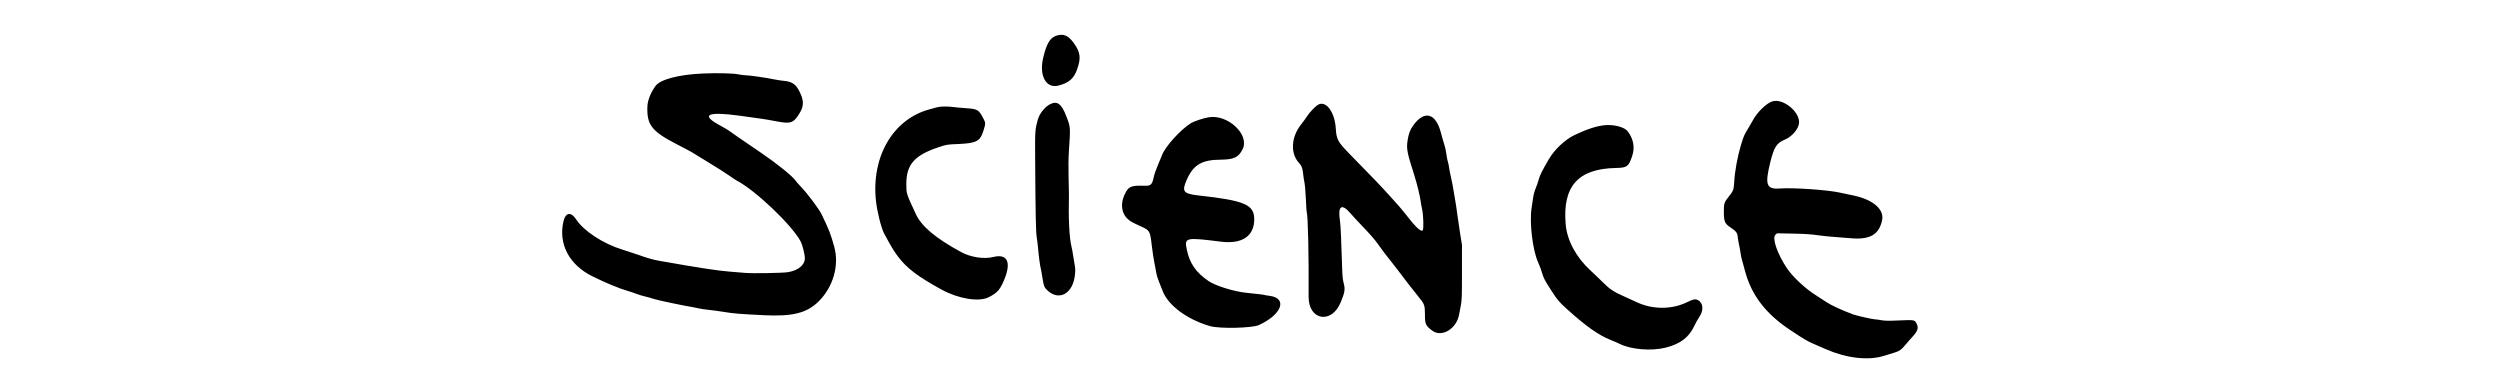
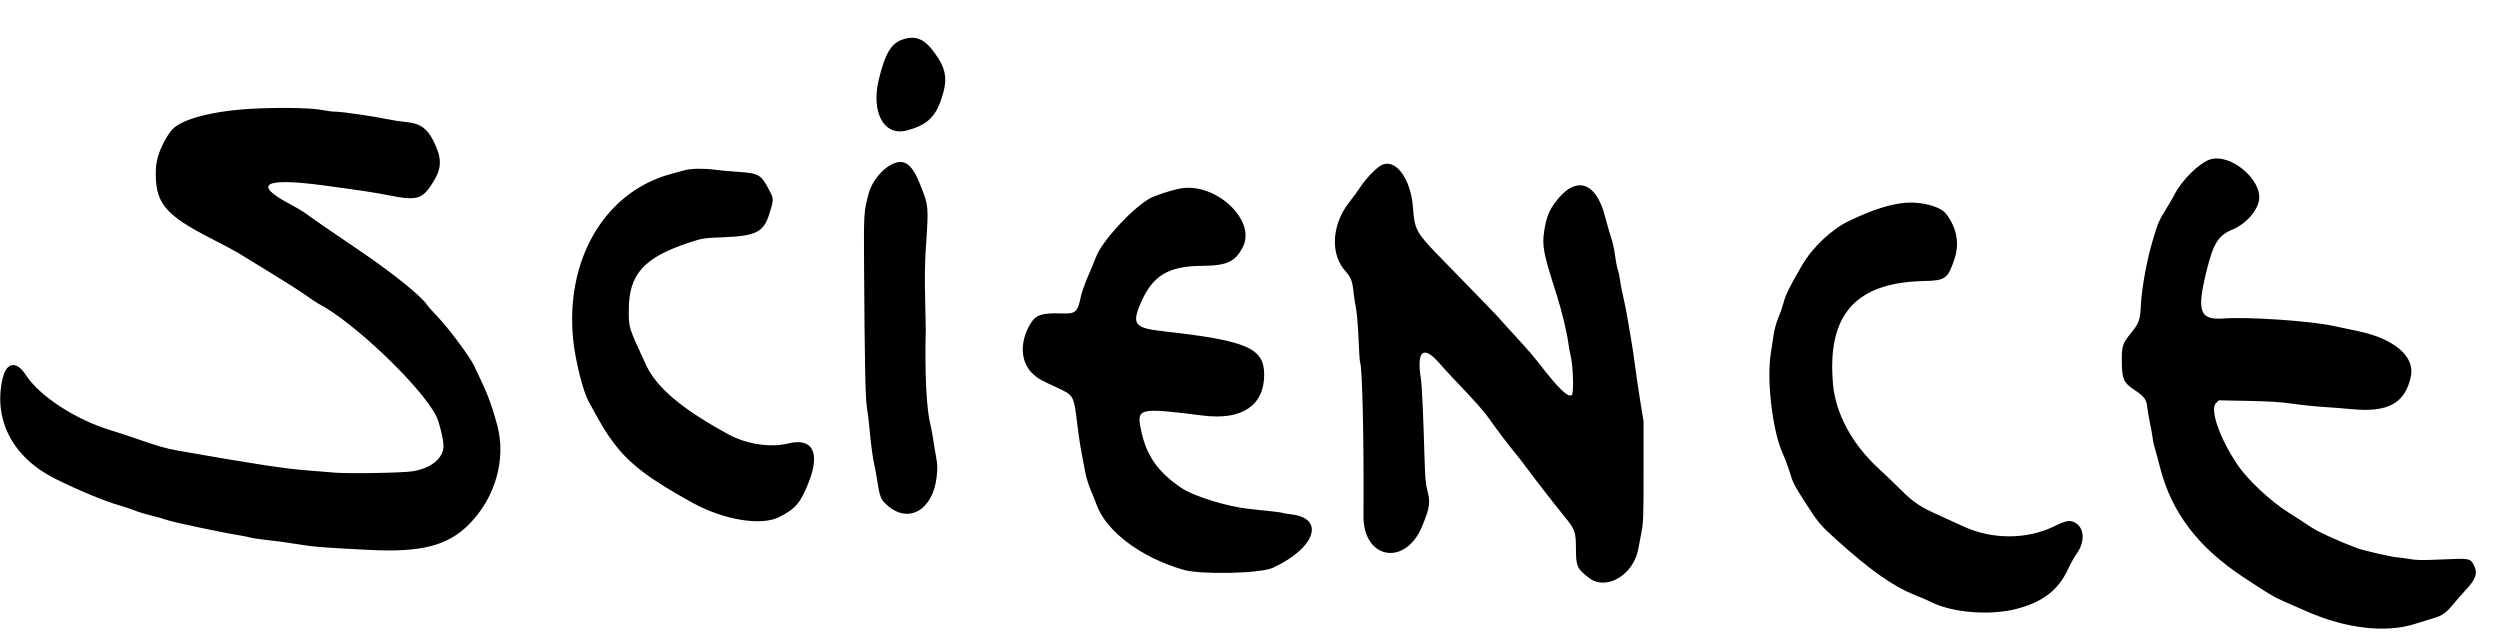
- <svg xmlns="http://www.w3.org/2000/svg" id="svg" version="1.1" width="200" height="30" viewBox="0, 0, 400,106.292">
-   <g id="svgg">
-     <path id="path1" d="M145.030 10.150 C 143.303 10.747,142.356 12.349,141.400 16.291 C 140.155 21.423,142.168 25.159,145.692 24.257 C 148.667 23.494,150.061 22.290,150.989 19.680 C 152.136 16.458,151.942 14.842,150.098 12.264 C 148.487 10.011,147.104 9.434,145.030 10.150 M44.917 20.836 C 38.109 21.125,32.839 22.511,31.495 24.366 C 30.129 26.252,29.265 28.422,29.196 30.138 C 28.984 35.424,30.418 37.247,37.750 41.008 C 39.767 42.042,41.604 43.017,41.833 43.174 C 42.063 43.331,44.183 44.630,46.546 46.061 C 48.909 47.491,51.533 49.157,52.377 49.763 C 53.220 50.369,54.137 50.981,54.414 51.124 C 59.779 53.883,70.345 63.949,72.679 68.523 C 73.159 69.465,73.833 72.193,73.833 73.195 C 73.833 75.123,71.907 76.699,69.000 77.148 C 67.373 77.399,58.961 77.538,56.885 77.347 C 55.894 77.256,53.958 77.098,52.583 76.995 C 49.181 76.740,44.032 75.950,32.500 73.914 C 30.768 73.608,29.342 73.196,26.167 72.081 C 25.021 71.679,23.188 71.077,22.093 70.744 C 16.668 69.090,11.111 65.453,8.987 62.166 C 7.556 59.953,5.998 60.195,5.409 62.720 C 3.913 69.129,6.983 75.009,13.534 78.281 C 17.189 80.107,21.346 81.827,23.685 82.482 C 24.382 82.678,25.414 83.025,25.977 83.254 C 26.541 83.483,27.652 83.822,28.446 84.007 C 29.241 84.192,30.422 84.526,31.070 84.749 C 32.079 85.095,39.887 86.737,42.167 87.081 C 42.579 87.144,43.329 87.298,43.833 87.424 C 44.337 87.550,45.559 87.729,46.547 87.823 C 47.535 87.916,49.520 88.188,50.957 88.426 C 53.647 88.872,55.261 89.003,62.417 89.353 C 70.367 89.742,74.430 88.707,77.712 85.456 C 81.866 81.343,83.620 75.212,82.153 69.932 C 81.147 66.310,80.683 65.121,78.574 60.750 C 77.860 59.271,74.543 54.830,72.848 53.083 C 72.136 52.350,71.412 51.530,71.238 51.262 C 70.430 50.011,66.070 46.481,61.431 43.321 C 54.487 38.591,53.668 38.026,52.687 37.294 C 52.194 36.925,50.971 36.189,49.969 35.657 C 44.146 32.569,45.996 31.541,55.167 32.770 C 61.143 33.571,63.002 33.854,65.371 34.319 C 69.844 35.197,70.596 34.954,72.347 32.059 C 73.596 29.994,73.576 28.467,72.267 25.867 C 71.261 23.870,70.149 23.118,67.917 22.923 C 67.183 22.859,65.908 22.664,65.083 22.489 C 62.984 22.044,58.082 21.337,57.083 21.335 C 56.625 21.334,55.688 21.218,55.000 21.078 C 53.445 20.761,49.139 20.658,44.917 20.836 M348.000 28.747 C 346.348 29.276,343.607 31.975,342.497 34.166 C 342.289 34.579,341.726 35.554,341.246 36.333 C 340.022 38.325,339.964 38.459,339.119 41.250 C 338.209 44.256,337.396 48.691,337.262 51.383 C 337.147 53.697,336.984 54.158,335.750 55.667 C 334.405 57.310,334.280 57.701,334.309 60.167 C 334.340 62.828,334.589 63.401,336.173 64.452 C 337.778 65.517,338.121 65.960,338.238 67.112 C 338.292 67.646,338.482 68.758,338.660 69.583 C 338.838 70.408,339.034 71.496,339.096 72.000 C 339.158 72.504,339.273 73.089,339.353 73.301 C 339.433 73.512,339.839 75.001,340.255 76.611 C 342.049 83.555,346.126 88.917,353.143 93.561 C 357.048 96.144,357.933 96.674,359.461 97.337 C 360.353 97.725,362.001 98.445,363.123 98.938 C 369.046 101.539,375.227 102.261,379.667 100.870 C 380.813 100.511,382.199 100.084,382.748 99.921 C 384.074 99.527,384.674 99.094,385.788 97.727 C 386.301 97.098,387.145 96.133,387.664 95.583 C 389.275 93.877,389.580 92.950,388.939 91.710 C 388.391 90.649,388.306 90.634,384.061 90.824 C 380.907 90.964,380.020 90.952,378.917 90.753 C 378.183 90.620,377.353 90.509,377.072 90.506 C 376.447 90.499,371.837 89.452,370.917 89.108 C 367.798 87.943,364.559 86.448,363.400 85.640 C 362.676 85.135,361.303 84.241,360.349 83.653 C 357.498 81.895,353.829 78.477,352.225 76.083 C 349.493 72.008,347.937 67.548,348.908 66.577 L 349.356 66.129 353.886 66.217 C 357.248 66.283,359.040 66.397,360.833 66.659 C 362.162 66.854,364.300 67.077,365.583 67.157 C 366.867 67.236,368.854 67.392,370.000 67.504 C 375.640 68.056,378.304 66.571,379.172 62.392 C 379.805 59.339,376.603 56.578,371.083 55.418 C 369.983 55.187,368.221 54.813,367.167 54.586 C 363.519 53.801,353.919 53.149,350.098 53.427 C 346.367 53.699,345.893 52.357,347.472 45.992 C 348.537 41.698,349.278 40.537,351.562 39.588 C 353.511 38.778,355.272 36.827,355.587 35.130 C 356.178 31.942,351.173 27.731,348.000 28.747 M143.407 29.502 C 141.874 30.260,140.337 32.170,139.853 33.917 C 139.075 36.722,139.051 37.070,139.100 44.750 C 139.207 61.247,139.298 65.703,139.559 67.333 C 139.698 68.204,139.861 69.517,139.920 70.250 C 140.085 72.312,140.482 75.358,140.669 76.002 C 140.762 76.322,140.985 77.540,141.165 78.710 C 141.542 81.156,141.707 81.548,142.749 82.464 C 146.013 85.337,149.791 83.148,150.362 78.052 C 150.525 76.606,150.512 76.137,150.275 74.885 C 150.123 74.078,149.922 72.858,149.828 72.175 C 149.735 71.491,149.553 70.516,149.424 70.008 C 148.779 67.465,148.511 62.115,148.678 55.083 C 148.685 54.808,148.639 52.633,148.578 50.250 C 148.503 47.394,148.535 44.866,148.670 42.833 C 149.136 35.852,149.152 36.056,147.830 32.690 C 146.546 29.421,145.334 28.548,143.407 29.502 M219.162 29.774 C 218.298 30.349,216.934 31.794,216.229 32.881 C 215.825 33.503,215.034 34.590,214.471 35.298 C 211.667 38.818,211.394 43.434,213.832 46.110 C 214.677 47.038,214.911 47.671,215.087 49.500 C 215.144 50.096,215.302 51.108,215.439 51.750 C 215.575 52.392,215.756 54.515,215.840 56.468 C 215.924 58.422,216.028 60.077,216.070 60.146 C 216.431 60.729,216.695 72.391,216.612 84.083 C 216.565 90.825,223.133 91.966,225.719 85.667 C 226.918 82.748,227.027 81.987,226.515 80.094 C 226.270 79.185,226.174 78.082,226.093 75.250 C 225.900 68.449,225.683 63.756,225.511 62.667 C 224.816 58.268,225.982 57.498,228.616 60.619 C 229.056 61.140,230.320 62.508,231.424 63.659 C 233.979 66.319,235.467 68.019,236.277 69.200 C 237.145 70.467,239.231 73.217,240.158 74.316 C 240.575 74.811,241.404 75.879,242.000 76.690 C 243.324 78.492,246.263 82.278,247.739 84.083 C 249.475 86.207,249.583 86.504,249.586 89.198 C 249.589 91.887,249.775 92.295,251.641 93.708 C 254.319 95.737,258.532 93.234,259.267 89.177 C 259.393 88.484,259.628 87.242,259.789 86.417 C 260.044 85.115,260.083 83.893,260.083 77.167 L 260.083 69.417 259.554 66.167 C 259.264 64.379,258.905 61.942,258.757 60.750 C 258.609 59.558,258.341 57.758,258.162 56.750 C 257.982 55.742,257.720 54.204,257.580 53.333 C 257.439 52.462,257.147 51.000,256.931 50.083 C 256.715 49.167,256.485 47.976,256.421 47.438 C 256.357 46.900,256.199 46.161,256.070 45.796 C 255.941 45.431,255.753 44.446,255.652 43.608 C 255.552 42.769,255.286 41.558,255.062 40.917 C 254.837 40.275,254.427 38.850,254.149 37.750 C 252.701 32.011,249.427 31.123,246.231 35.601 C 245.365 36.815,244.964 37.894,244.669 39.806 C 244.303 42.180,244.505 43.225,246.593 49.750 C 247.361 52.150,248.220 55.714,248.420 57.333 C 248.482 57.837,248.640 58.700,248.771 59.250 C 249.157 60.870,249.279 65.033,248.948 65.307 C 248.388 65.772,246.854 64.292,243.849 60.384 C 243.201 59.542,241.789 57.901,240.710 56.737 C 239.632 55.574,238.418 54.239,238.013 53.770 C 237.345 52.996,235.937 51.538,228.179 43.583 C 224.885 40.206,224.505 39.501,224.316 36.428 C 224.021 31.614,221.427 28.267,219.162 29.774 M111.333 30.400 C 110.921 30.516,109.946 30.782,109.167 30.990 C 98.843 33.755,92.630 44.361,93.978 56.917 C 94.314 60.043,95.485 64.703,96.324 66.250 C 98.414 70.106,99.042 71.145,100.252 72.750 C 102.719 76.022,105.794 78.356,112.500 82.044 C 117.330 84.701,123.155 85.658,125.929 84.250 C 128.490 82.949,129.248 82.054,130.516 78.828 C 132.335 74.199,131.100 71.883,127.315 72.829 C 124.596 73.508,120.858 72.942,118.083 71.430 C 110.843 67.485,106.902 64.170,105.273 60.655 C 102.519 54.711,102.584 54.918,102.589 52.083 C 102.599 46.568,104.937 43.960,111.928 41.662 C 114.057 40.963,114.123 40.953,117.333 40.819 C 122.362 40.610,123.503 40.029,124.388 37.227 C 125.099 34.976,125.100 34.882,124.425 33.588 C 123.111 31.066,122.815 30.892,119.453 30.663 C 118.150 30.574,116.558 30.428,115.917 30.339 C 114.322 30.118,112.238 30.146,111.333 30.400 M188.221 33.252 C 186.729 33.517,184.116 34.380,183.305 34.876 C 180.379 36.665,175.955 41.541,175.078 43.942 C 174.916 44.386,174.378 45.680,173.883 46.817 C 173.387 47.953,172.865 49.453,172.723 50.150 C 172.266 52.377,171.898 52.719,170.019 52.653 C 166.668 52.535,165.771 52.822,164.896 54.290 C 163.178 57.176,163.378 60.338,165.393 62.111 C 166.199 62.821,166.395 62.930,169.015 64.138 C 171.643 65.349,171.655 65.371,172.171 69.667 C 172.363 71.271,172.669 73.325,172.851 74.230 C 173.033 75.136,173.290 76.495,173.421 77.251 C 173.553 78.006,173.933 79.252,174.265 80.020 C 174.597 80.788,175.002 81.797,175.165 82.262 C 176.628 86.431,182.037 90.507,188.662 92.433 C 191.357 93.217,200.607 93.013,202.538 92.127 C 209.058 89.134,210.724 84.498,205.514 83.845 C 204.761 83.751,204.089 83.638,204.020 83.596 C 203.898 83.520,202.301 83.330,198.935 82.990 C 195.457 82.638,190.195 81.000,188.250 79.664 C 184.640 77.184,182.897 74.661,182.088 70.745 C 181.378 67.310,181.678 67.240,191.750 68.500 C 197.733 69.249,201.181 66.950,201.202 62.198 C 201.220 58.017,198.556 56.861,185.583 55.420 C 181.032 54.914,180.584 54.323,182.119 50.857 C 183.947 46.729,186.376 45.292,191.583 45.260 C 195.440 45.236,196.745 44.621,197.912 42.280 C 199.967 38.156,193.665 32.285,188.221 33.252 M300.917 35.459 C 298.556 35.607,295.735 36.496,292.000 38.270 C 289.309 39.548,286.294 42.387,284.678 45.167 C 282.782 48.427,282.156 49.687,281.825 50.917 C 281.627 51.650,281.242 52.765,280.968 53.395 C 280.667 54.088,280.378 55.173,280.237 56.145 C 280.108 57.028,279.920 58.275,279.819 58.917 C 279.166 63.052,280.105 70.925,281.656 74.322 C 282.014 75.107,282.508 76.425,282.754 77.250 C 283.249 78.915,283.465 79.331,285.394 82.333 C 287.153 85.072,287.597 85.593,290.030 87.781 C 295.304 92.525,298.807 94.995,302.155 96.329 C 303.093 96.702,304.225 97.193,304.671 97.419 C 307.960 99.086,313.761 99.568,317.887 98.518 C 321.995 97.473,324.439 95.605,325.946 92.360 C 326.344 91.504,326.964 90.393,327.323 89.891 C 328.646 88.044,328.496 85.857,326.992 85.079 C 326.219 84.679,325.649 84.787,323.830 85.677 C 319.568 87.761,314.124 87.761,309.672 85.677 C 308.706 85.226,307.054 84.472,306.000 84.002 C 303.045 82.686,301.965 81.972,300.099 80.100 C 299.174 79.173,297.578 77.645,296.553 76.705 C 292.459 72.953,289.888 68.195,289.484 63.623 C 288.528 52.816,292.980 47.810,303.721 47.611 C 306.892 47.553,307.320 47.238,308.325 44.225 C 309.141 41.779,308.714 39.419,307.055 37.207 C 306.222 36.096,303.430 35.301,300.917 35.459 " stroke="none" fill="#000000" fill-rule="evenodd" />
+ <svg xmlns="http://www.w3.org/2000/svg" width="100%" height="100%" viewBox="0 0 388 99" version="1.1" xml:space="preserve" style="fill-rule:evenodd;clip-rule:evenodd;stroke-linejoin:round;stroke-miterlimit:2;">
+   <g id="Artboard1" transform="matrix(1,0,0,1,-5.91119,-4.37264)">
+     <rect x="5.911" y="4.373" width="387.248" height="98.76" style="fill:none;" />
+     <g id="svgg" transform="matrix(1,0,0,1,0.911185,0.372643)">
+       <path id="path1" d="M145.03,10.15C143.303,10.747 142.356,12.349 141.4,16.291C140.155,21.423 142.168,25.159 145.692,24.257C148.667,23.494 150.061,22.29 150.989,19.68C152.136,16.458 151.942,14.842 150.098,12.264C148.487,10.011 147.104,9.434 145.03,10.15M44.917,20.836C38.109,21.125 32.839,22.511 31.495,24.366C30.129,26.252 29.265,28.422 29.196,30.138C28.984,35.424 30.418,37.247 37.75,41.008C39.767,42.042 41.604,43.017 41.833,43.174C42.063,43.331 44.183,44.63 46.546,46.061C48.909,47.491 51.533,49.157 52.377,49.763C53.22,50.369 54.137,50.981 54.414,51.124C59.779,53.883 70.345,63.949 72.679,68.523C73.159,69.465 73.833,72.193 73.833,73.195C73.833,75.123 71.907,76.699 69,77.148C67.373,77.399 58.961,77.538 56.885,77.347C55.894,77.256 53.958,77.098 52.583,76.995C49.181,76.74 44.032,75.95 32.5,73.914C30.768,73.608 29.342,73.196 26.167,72.081C25.021,71.679 23.188,71.077 22.093,70.744C16.668,69.09 11.111,65.453 8.987,62.166C7.556,59.953 5.998,60.195 5.409,62.72C3.913,69.129 6.983,75.009 13.534,78.281C17.189,80.107 21.346,81.827 23.685,82.482C24.382,82.678 25.414,83.025 25.977,83.254C26.541,83.483 27.652,83.822 28.446,84.007C29.241,84.192 30.422,84.526 31.07,84.749C32.079,85.095 39.887,86.737 42.167,87.081C42.579,87.144 43.329,87.298 43.833,87.424C44.337,87.55 45.559,87.729 46.547,87.823C47.535,87.916 49.52,88.188 50.957,88.426C53.647,88.872 55.261,89.003 62.417,89.353C70.367,89.742 74.43,88.707 77.712,85.456C81.866,81.343 83.62,75.212 82.153,69.932C81.147,66.31 80.683,65.121 78.574,60.75C77.86,59.271 74.543,54.83 72.848,53.083C72.136,52.35 71.412,51.53 71.238,51.262C70.43,50.011 66.07,46.481 61.431,43.321C54.487,38.591 53.668,38.026 52.687,37.294C52.194,36.925 50.971,36.189 49.969,35.657C44.146,32.569 45.996,31.541 55.167,32.77C61.143,33.571 63.002,33.854 65.371,34.319C69.844,35.197 70.596,34.954 72.347,32.059C73.596,29.994 73.576,28.467 72.267,25.867C71.261,23.87 70.149,23.118 67.917,22.923C67.183,22.859 65.908,22.664 65.083,22.489C62.984,22.044 58.082,21.337 57.083,21.335C56.625,21.334 55.688,21.218 55,21.078C53.445,20.761 49.139,20.658 44.917,20.836M348,28.747C346.348,29.276 343.607,31.975 342.497,34.166C342.289,34.579 341.726,35.554 341.246,36.333C340.022,38.325 339.964,38.459 339.119,41.25C338.209,44.256 337.396,48.691 337.262,51.383C337.147,53.697 336.984,54.158 335.75,55.667C334.405,57.31 334.28,57.701 334.309,60.167C334.34,62.828 334.589,63.401 336.173,64.452C337.778,65.517 338.121,65.96 338.238,67.112C338.292,67.646 338.482,68.758 338.66,69.583C338.838,70.408 339.034,71.496 339.096,72C339.158,72.504 339.273,73.089 339.353,73.301C339.433,73.512 339.839,75.001 340.255,76.611C342.049,83.555 346.126,88.917 353.143,93.561C357.048,96.144 357.933,96.674 359.461,97.337C360.353,97.725 362.001,98.445 363.123,98.938C369.046,101.539 375.227,102.261 379.667,100.87C380.813,100.511 382.199,100.084 382.748,99.921C384.074,99.527 384.674,99.094 385.788,97.727C386.301,97.098 387.145,96.133 387.664,95.583C389.275,93.877 389.58,92.95 388.939,91.71C388.391,90.649 388.306,90.634 384.061,90.824C380.907,90.964 380.02,90.952 378.917,90.753C378.183,90.62 377.353,90.509 377.072,90.506C376.447,90.499 371.837,89.452 370.917,89.108C367.798,87.943 364.559,86.448 363.4,85.64C362.676,85.135 361.303,84.241 360.349,83.653C357.498,81.895 353.829,78.477 352.225,76.083C349.493,72.008 347.937,67.548 348.908,66.577L349.356,66.129L353.886,66.217C357.248,66.283 359.04,66.397 360.833,66.659C362.162,66.854 364.3,67.077 365.583,67.157C366.867,67.236 368.854,67.392 370,67.504C375.64,68.056 378.304,66.571 379.172,62.392C379.805,59.339 376.603,56.578 371.083,55.418C369.983,55.187 368.221,54.813 367.167,54.586C363.519,53.801 353.919,53.149 350.098,53.427C346.367,53.699 345.893,52.357 347.472,45.992C348.537,41.698 349.278,40.537 351.562,39.588C353.511,38.778 355.272,36.827 355.587,35.13C356.178,31.942 351.173,27.731 348,28.747M143.407,29.502C141.874,30.26 140.337,32.17 139.853,33.917C139.075,36.722 139.051,37.07 139.1,44.75C139.207,61.247 139.298,65.703 139.559,67.333C139.698,68.204 139.861,69.517 139.92,70.25C140.085,72.312 140.482,75.358 140.669,76.002C140.762,76.322 140.985,77.54 141.165,78.71C141.542,81.156 141.707,81.548 142.749,82.464C146.013,85.337 149.791,83.148 150.362,78.052C150.525,76.606 150.512,76.137 150.275,74.885C150.123,74.078 149.922,72.858 149.828,72.175C149.735,71.491 149.553,70.516 149.424,70.008C148.779,67.465 148.511,62.115 148.678,55.083C148.685,54.808 148.639,52.633 148.578,50.25C148.503,47.394 148.535,44.866 148.67,42.833C149.136,35.852 149.152,36.056 147.83,32.69C146.546,29.421 145.334,28.548 143.407,29.502M219.162,29.774C218.298,30.349 216.934,31.794 216.229,32.881C215.825,33.503 215.034,34.59 214.471,35.298C211.667,38.818 211.394,43.434 213.832,46.11C214.677,47.038 214.911,47.671 215.087,49.5C215.144,50.096 215.302,51.108 215.439,51.75C215.575,52.392 215.756,54.515 215.84,56.468C215.924,58.422 216.028,60.077 216.07,60.146C216.431,60.729 216.695,72.391 216.612,84.083C216.565,90.825 223.133,91.966 225.719,85.667C226.918,82.748 227.027,81.987 226.515,80.094C226.27,79.185 226.174,78.082 226.093,75.25C225.9,68.449 225.683,63.756 225.511,62.667C224.816,58.268 225.982,57.498 228.616,60.619C229.056,61.14 230.32,62.508 231.424,63.659C233.979,66.319 235.467,68.019 236.277,69.2C237.145,70.467 239.231,73.217 240.158,74.316C240.575,74.811 241.404,75.879 242,76.69C243.324,78.492 246.263,82.278 247.739,84.083C249.475,86.207 249.583,86.504 249.586,89.198C249.589,91.887 249.775,92.295 251.641,93.708C254.319,95.737 258.532,93.234 259.267,89.177C259.393,88.484 259.628,87.242 259.789,86.417C260.044,85.115 260.083,83.893 260.083,77.167L260.083,69.417L259.554,66.167C259.264,64.379 258.905,61.942 258.757,60.75C258.609,59.558 258.341,57.758 258.162,56.75C257.982,55.742 257.72,54.204 257.58,53.333C257.439,52.462 257.147,51 256.931,50.083C256.715,49.167 256.485,47.976 256.421,47.438C256.357,46.9 256.199,46.161 256.07,45.796C255.941,45.431 255.753,44.446 255.652,43.608C255.552,42.769 255.286,41.558 255.062,40.917C254.837,40.275 254.427,38.85 254.149,37.75C252.701,32.011 249.427,31.123 246.231,35.601C245.365,36.815 244.964,37.894 244.669,39.806C244.303,42.18 244.505,43.225 246.593,49.75C247.361,52.15 248.22,55.714 248.42,57.333C248.482,57.837 248.64,58.7 248.771,59.25C249.157,60.87 249.279,65.033 248.948,65.307C248.388,65.772 246.854,64.292 243.849,60.384C243.201,59.542 241.789,57.901 240.71,56.737C239.632,55.574 238.418,54.239 238.013,53.77C237.345,52.996 235.937,51.538 228.179,43.583C224.885,40.206 224.505,39.501 224.316,36.428C224.021,31.614 221.427,28.267 219.162,29.774M111.333,30.4C110.921,30.516 109.946,30.782 109.167,30.99C98.843,33.755 92.63,44.361 93.978,56.917C94.314,60.043 95.485,64.703 96.324,66.25C98.414,70.106 99.042,71.145 100.252,72.75C102.719,76.022 105.794,78.356 112.5,82.044C117.33,84.701 123.155,85.658 125.929,84.25C128.49,82.949 129.248,82.054 130.516,78.828C132.335,74.199 131.1,71.883 127.315,72.829C124.596,73.508 120.858,72.942 118.083,71.43C110.843,67.485 106.902,64.17 105.273,60.655C102.519,54.711 102.584,54.918 102.589,52.083C102.599,46.568 104.937,43.96 111.928,41.662C114.057,40.963 114.123,40.953 117.333,40.819C122.362,40.61 123.503,40.029 124.388,37.227C125.099,34.976 125.1,34.882 124.425,33.588C123.111,31.066 122.815,30.892 119.453,30.663C118.15,30.574 116.558,30.428 115.917,30.339C114.322,30.118 112.238,30.146 111.333,30.4M188.221,33.252C186.729,33.517 184.116,34.38 183.305,34.876C180.379,36.665 175.955,41.541 175.078,43.942C174.916,44.386 174.378,45.68 173.883,46.817C173.387,47.953 172.865,49.453 172.723,50.15C172.266,52.377 171.898,52.719 170.019,52.653C166.668,52.535 165.771,52.822 164.896,54.29C163.178,57.176 163.378,60.338 165.393,62.111C166.199,62.821 166.395,62.93 169.015,64.138C171.643,65.349 171.655,65.371 172.171,69.667C172.363,71.271 172.669,73.325 172.851,74.23C173.033,75.136 173.29,76.495 173.421,77.251C173.553,78.006 173.933,79.252 174.265,80.02C174.597,80.788 175.002,81.797 175.165,82.262C176.628,86.431 182.037,90.507 188.662,92.433C191.357,93.217 200.607,93.013 202.538,92.127C209.058,89.134 210.724,84.498 205.514,83.845C204.761,83.751 204.089,83.638 204.02,83.596C203.898,83.52 202.301,83.33 198.935,82.99C195.457,82.638 190.195,81 188.25,79.664C184.64,77.184 182.897,74.661 182.088,70.745C181.378,67.31 181.678,67.24 191.75,68.5C197.733,69.249 201.181,66.95 201.202,62.198C201.22,58.017 198.556,56.861 185.583,55.42C181.032,54.914 180.584,54.323 182.119,50.857C183.947,46.729 186.376,45.292 191.583,45.26C195.44,45.236 196.745,44.621 197.912,42.28C199.967,38.156 193.665,32.285 188.221,33.252M300.917,35.459C298.556,35.607 295.735,36.496 292,38.27C289.309,39.548 286.294,42.387 284.678,45.167C282.782,48.427 282.156,49.687 281.825,50.917C281.627,51.65 281.242,52.765 280.968,53.395C280.667,54.088 280.378,55.173 280.237,56.145C280.108,57.028 279.92,58.275 279.819,58.917C279.166,63.052 280.105,70.925 281.656,74.322C282.014,75.107 282.508,76.425 282.754,77.25C283.249,78.915 283.465,79.331 285.394,82.333C287.153,85.072 287.597,85.593 290.03,87.781C295.304,92.525 298.807,94.995 302.155,96.329C303.093,96.702 304.225,97.193 304.671,97.419C307.96,99.086 313.761,99.568 317.887,98.518C321.995,97.473 324.439,95.605 325.946,92.36C326.344,91.504 326.964,90.393 327.323,89.891C328.646,88.044 328.496,85.857 326.992,85.079C326.219,84.679 325.649,84.787 323.83,85.677C319.568,87.761 314.124,87.761 309.672,85.677C308.706,85.226 307.054,84.472 306,84.002C303.045,82.686 301.965,81.972 300.099,80.1C299.174,79.173 297.578,77.645 296.553,76.705C292.459,72.953 289.888,68.195 289.484,63.623C288.528,52.816 292.98,47.81 303.721,47.611C306.892,47.553 307.32,47.238 308.325,44.225C309.141,41.779 308.714,39.419 307.055,37.207C306.222,36.096 303.43,35.301 300.917,35.459" />
+     </g>
  </g>
</svg>
